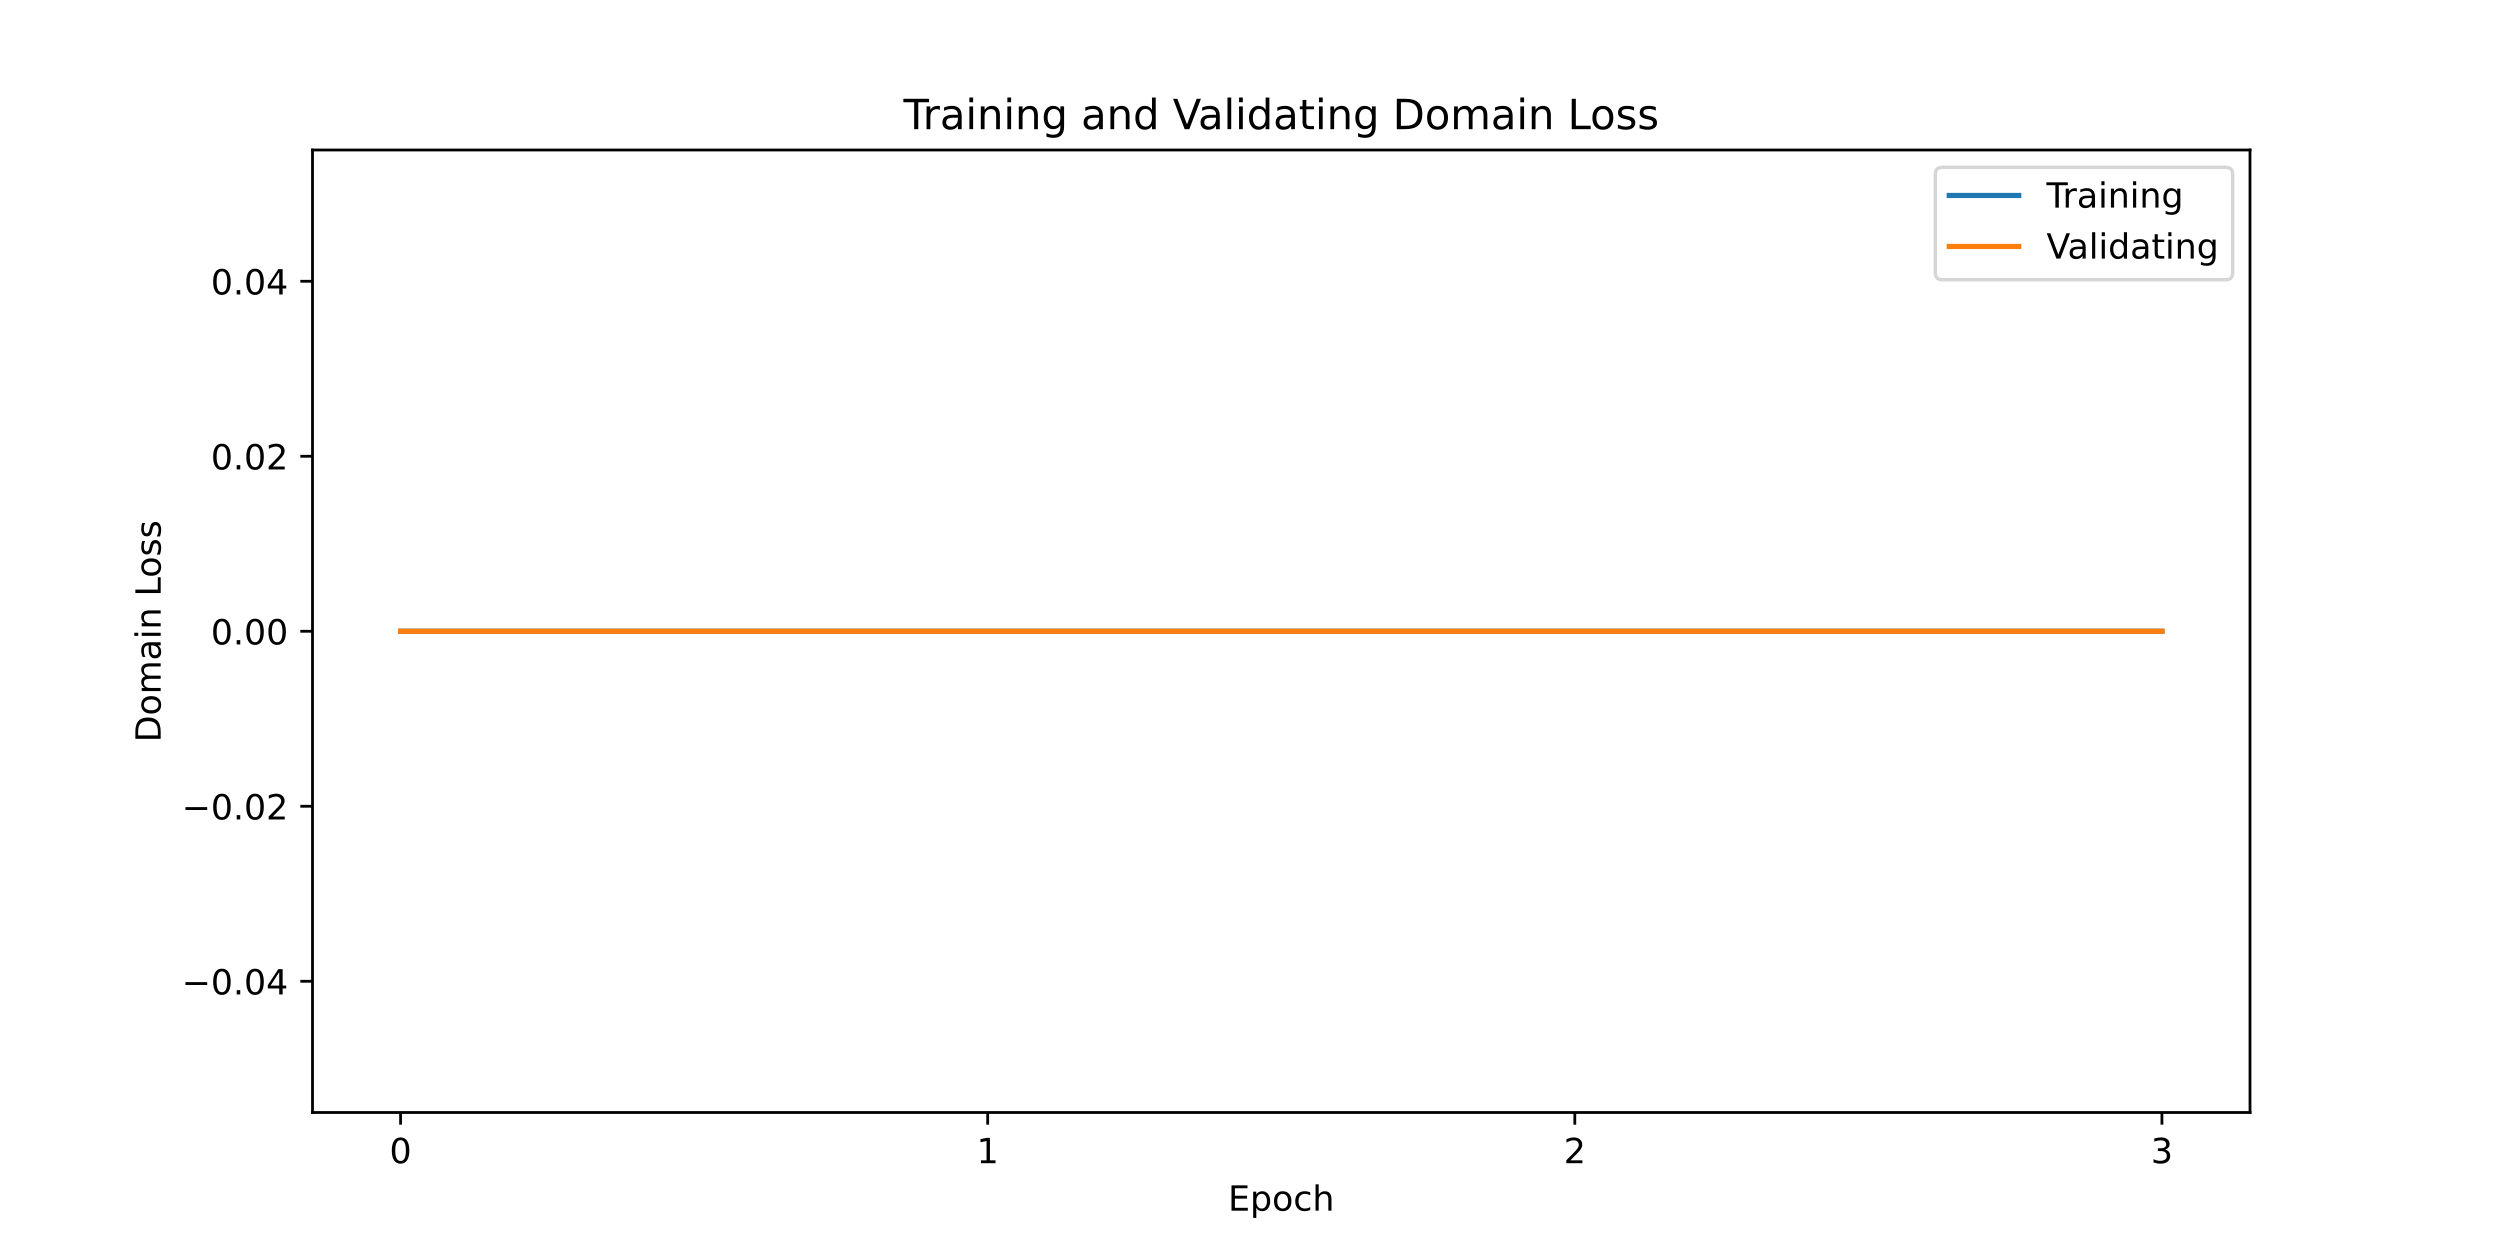
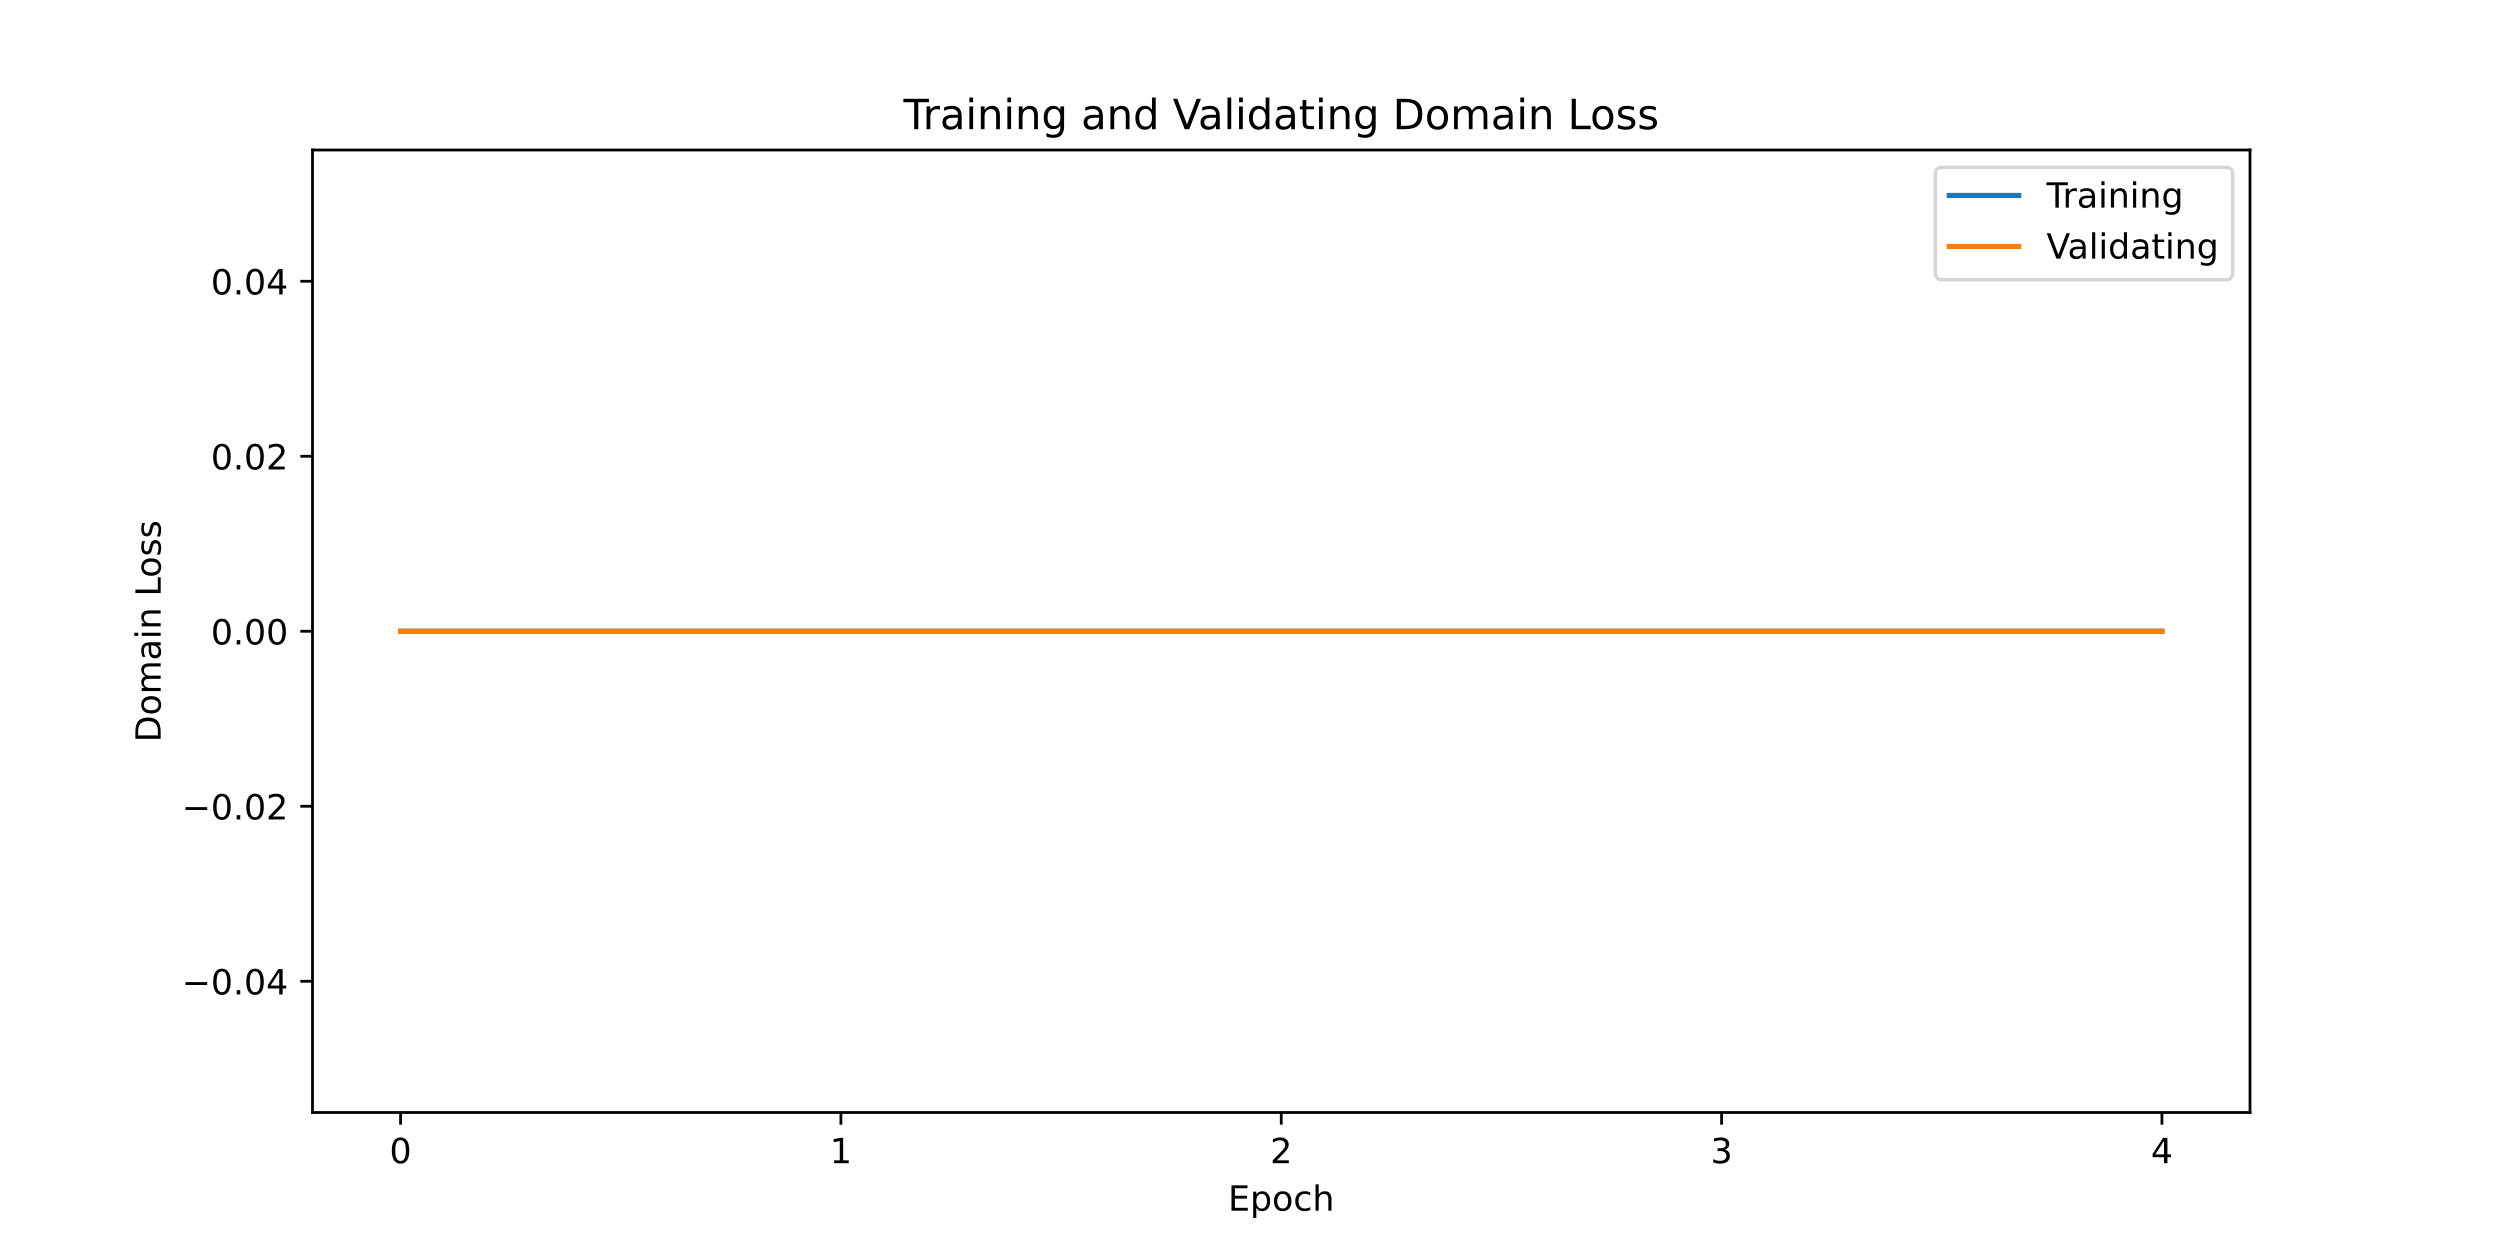
<svg xmlns="http://www.w3.org/2000/svg" xmlns:xlink="http://www.w3.org/1999/xlink" width="720pt" height="360pt" viewBox="0 0 720 360" version="1.1">
  <defs>
    <style type="text/css">*{stroke-linejoin: round; stroke-linecap: butt}</style>
  </defs>
  <g id="figure_1">
    <g id="patch_1">
      <path d="M 0 360  L 720 360  L 720 0  L 0 0  z " style="fill: #ffffff" />
    </g>
    <g id="axes_1">
      <g id="patch_2">
        <path d="M 90 320.4  L 648 320.4  L 648 43.2  L 90 43.2  z " style="fill: #ffffff" />
      </g>
      <g id="matplotlib.axis_1">
        <g id="xtick_1">
          <g id="line2d_1">
            <defs>
-               <path id="mf292a83e36" d="M 0 0  L 0 3.5  " style="stroke: #000000; stroke-width: 0.8" />
+               <path id="m78225dfb91" d="M 0 0  L 0 3.5  " style="stroke: #000000; stroke-width: 0.8" />
            </defs>
            <g>
-               <use xlink:href="#mf292a83e36" x="115.364" y="320.4" style="stroke: #000000; stroke-width: 0.8" />
+               <use xlink:href="#m78225dfb91" x="115.364" y="320.4" style="stroke: #000000; stroke-width: 0.8" />
            </g>
          </g>
          <g id="text_1">
            <g transform="translate(112.1824 334.9984) scale(0.1 -0.1)">
              <defs>
                <path id="DejaVuSans-30" d="M 2034 4250  Q 1547 4250 1301 3770  Q 1056 3291 1056 2328  Q 1056 1369 1301 889  Q 1547 409 2034 409  Q 2525 409 2770 889  Q 3016 1369 3016 2328  Q 3016 3291 2770 3770  Q 2525 4250 2034 4250  z M 2034 4750  Q 2819 4750 3233 4129  Q 3647 3509 3647 2328  Q 3647 1150 3233 529  Q 2819 -91 2034 -91  Q 1250 -91 836 529  Q 422 1150 422 2328  Q 422 3509 836 4129  Q 1250 4750 2034 4750  z " transform="scale(0.015625)" />
              </defs>
              <use xlink:href="#DejaVuSans-30" />
            </g>
          </g>
        </g>
        <g id="xtick_2">
          <g id="line2d_2">
            <g>
-               <use xlink:href="#mf292a83e36" x="284.455" y="320.4" style="stroke: #000000; stroke-width: 0.8" />
+               <use xlink:href="#m78225dfb91" x="242.182" y="320.4" style="stroke: #000000; stroke-width: 0.8" />
            </g>
          </g>
          <g id="text_2">
-             <g transform="translate(281.2733 334.9984) scale(0.1 -0.1)">
+             <g transform="translate(239.0006 334.9984) scale(0.1 -0.1)">
              <defs>
                <path id="DejaVuSans-31" d="M 794 531  L 1825 531  L 1825 4091  L 703 3866  L 703 4441  L 1819 4666  L 2450 4666  L 2450 531  L 3481 531  L 3481 0  L 794 0  L 794 531  z " transform="scale(0.015625)" />
              </defs>
              <use xlink:href="#DejaVuSans-31" />
            </g>
          </g>
        </g>
        <g id="xtick_3">
          <g id="line2d_3">
            <g>
-               <use xlink:href="#mf292a83e36" x="453.545" y="320.4" style="stroke: #000000; stroke-width: 0.8" />
+               <use xlink:href="#m78225dfb91" x="369" y="320.4" style="stroke: #000000; stroke-width: 0.8" />
            </g>
          </g>
          <g id="text_3">
-             <g transform="translate(450.3642 334.9984) scale(0.1 -0.1)">
+             <g transform="translate(365.8188 334.9984) scale(0.1 -0.1)">
              <defs>
                <path id="DejaVuSans-32" d="M 1228 531  L 3431 531  L 3431 0  L 469 0  L 469 531  Q 828 903 1448 1529  Q 2069 2156 2228 2338  Q 2531 2678 2651 2914  Q 2772 3150 2772 3378  Q 2772 3750 2511 3984  Q 2250 4219 1831 4219  Q 1534 4219 1204 4116  Q 875 4013 500 3803  L 500 4441  Q 881 4594 1212 4672  Q 1544 4750 1819 4750  Q 2544 4750 2975 4387  Q 3406 4025 3406 3419  Q 3406 3131 3298 2873  Q 3191 2616 2906 2266  Q 2828 2175 2409 1742  Q 1991 1309 1228 531  z " transform="scale(0.015625)" />
              </defs>
              <use xlink:href="#DejaVuSans-32" />
            </g>
          </g>
        </g>
        <g id="xtick_4">
          <g id="line2d_4">
            <g>
-               <use xlink:href="#mf292a83e36" x="622.636" y="320.4" style="stroke: #000000; stroke-width: 0.8" />
+               <use xlink:href="#m78225dfb91" x="495.818" y="320.4" style="stroke: #000000; stroke-width: 0.8" />
            </g>
          </g>
          <g id="text_4">
+             <g transform="translate(492.6369 334.9984) scale(0.1 -0.1)">
+               <defs>
+                 <path id="DejaVuSans-33" d="M 2597 2516  Q 3050 2419 3304 2112  Q 3559 1806 3559 1356  Q 3559 666 3084 287  Q 2609 -91 1734 -91  Q 1441 -91 1130 -33  Q 819 25 488 141  L 488 750  Q 750 597 1062 519  Q 1375 441 1716 441  Q 2309 441 2620 675  Q 2931 909 2931 1356  Q 2931 1769 2642 2001  Q 2353 2234 1838 2234  L 1294 2234  L 1294 2753  L 1863 2753  Q 2328 2753 2575 2939  Q 2822 3125 2822 3475  Q 2822 3834 2567 4026  Q 2313 4219 1838 4219  Q 1578 4219 1281 4162  Q 984 4106 628 3988  L 628 4550  Q 988 4650 1302 4700  Q 1616 4750 1894 4750  Q 2613 4750 3031 4423  Q 3450 4097 3450 3541  Q 3450 3153 3228 2886  Q 3006 2619 2597 2516  z " transform="scale(0.015625)" />
+               </defs>
+               <use xlink:href="#DejaVuSans-33" />
+             </g>
+           </g>
+         </g>
+         <g id="xtick_5">
+           <g id="line2d_5">
+             <g>
+               <use xlink:href="#m78225dfb91" x="622.636" y="320.4" style="stroke: #000000; stroke-width: 0.8" />
+             </g>
+           </g>
+           <g id="text_5">
            <g transform="translate(619.4551 334.9984) scale(0.1 -0.1)">
              <defs>
-                 <path id="DejaVuSans-33" d="M 2597 2516  Q 3050 2419 3304 2112  Q 3559 1806 3559 1356  Q 3559 666 3084 287  Q 2609 -91 1734 -91  Q 1441 -91 1130 -33  Q 819 25 488 141  L 488 750  Q 750 597 1062 519  Q 1375 441 1716 441  Q 2309 441 2620 675  Q 2931 909 2931 1356  Q 2931 1769 2642 2001  Q 2353 2234 1838 2234  L 1294 2234  L 1294 2753  L 1863 2753  Q 2328 2753 2575 2939  Q 2822 3125 2822 3475  Q 2822 3834 2567 4026  Q 2313 4219 1838 4219  Q 1578 4219 1281 4162  Q 984 4106 628 3988  L 628 4550  Q 988 4650 1302 4700  Q 1616 4750 1894 4750  Q 2613 4750 3031 4423  Q 3450 4097 3450 3541  Q 3450 3153 3228 2886  Q 3006 2619 2597 2516  z " transform="scale(0.015625)" />
-               </defs>
-               <use xlink:href="#DejaVuSans-33" />
-             </g>
-           </g>
-         </g>
-         <g id="text_5">
+                 <path id="DejaVuSans-34" d="M 2419 4116  L 825 1625  L 2419 1625  L 2419 4116  z M 2253 4666  L 3047 4666  L 3047 1625  L 3713 1625  L 3713 1100  L 3047 1100  L 3047 0  L 2419 0  L 2419 1100  L 313 1100  L 313 1709  L 2253 4666  z " transform="scale(0.015625)" />
+               </defs>
+               <use xlink:href="#DejaVuSans-34" />
+             </g>
+           </g>
+         </g>
+         <g id="text_6">
          <g transform="translate(353.6891 348.6766) scale(0.1 -0.1)">
            <defs>
              <path id="DejaVuSans-45" d="M 628 4666  L 3578 4666  L 3578 4134  L 1259 4134  L 1259 2753  L 3481 2753  L 3481 2222  L 1259 2222  L 1259 531  L 3634 531  L 3634 0  L 628 0  L 628 4666  z " transform="scale(0.015625)" />
              <path id="DejaVuSans-70" d="M 1159 525  L 1159 -1331  L 581 -1331  L 581 3500  L 1159 3500  L 1159 2969  Q 1341 3281 1617 3432  Q 1894 3584 2278 3584  Q 2916 3584 3314 3078  Q 3713 2572 3713 1747  Q 3713 922 3314 415  Q 2916 -91 2278 -91  Q 1894 -91 1617 61  Q 1341 213 1159 525  z M 3116 1747  Q 3116 2381 2855 2742  Q 2594 3103 2138 3103  Q 1681 3103 1420 2742  Q 1159 2381 1159 1747  Q 1159 1113 1420 752  Q 1681 391 2138 391  Q 2594 391 2855 752  Q 3116 1113 3116 1747  z " transform="scale(0.015625)" />
              <path id="DejaVuSans-6f" d="M 1959 3097  Q 1497 3097 1228 2736  Q 959 2375 959 1747  Q 959 1119 1226 758  Q 1494 397 1959 397  Q 2419 397 2687 759  Q 2956 1122 2956 1747  Q 2956 2369 2687 2733  Q 2419 3097 1959 3097  z M 1959 3584  Q 2709 3584 3137 3096  Q 3566 2609 3566 1747  Q 3566 888 3137 398  Q 2709 -91 1959 -91  Q 1206 -91 779 398  Q 353 888 353 1747  Q 353 2609 779 3096  Q 1206 3584 1959 3584  z " transform="scale(0.015625)" />
              <path id="DejaVuSans-63" d="M 3122 3366  L 3122 2828  Q 2878 2963 2633 3030  Q 2388 3097 2138 3097  Q 1578 3097 1268 2742  Q 959 2388 959 1747  Q 959 1106 1268 751  Q 1578 397 2138 397  Q 2388 397 2633 464  Q 2878 531 3122 666  L 3122 134  Q 2881 22 2623 -34  Q 2366 -91 2075 -91  Q 1284 -91 818 406  Q 353 903 353 1747  Q 353 2603 823 3093  Q 1294 3584 2113 3584  Q 2378 3584 2631 3529  Q 2884 3475 3122 3366  z " transform="scale(0.015625)" />
              <path id="DejaVuSans-68" d="M 3513 2113  L 3513 0  L 2938 0  L 2938 2094  Q 2938 2591 2744 2837  Q 2550 3084 2163 3084  Q 1697 3084 1428 2787  Q 1159 2491 1159 1978  L 1159 0  L 581 0  L 581 4863  L 1159 4863  L 1159 2956  Q 1366 3272 1645 3428  Q 1925 3584 2291 3584  Q 2894 3584 3203 3211  Q 3513 2838 3513 2113  z " transform="scale(0.015625)" />
            </defs>
            <use xlink:href="#DejaVuSans-45" />
            <use xlink:href="#DejaVuSans-70" transform="translate(63.18359 0)" />
            <use xlink:href="#DejaVuSans-6f" transform="translate(126.6602 0)" />
            <use xlink:href="#DejaVuSans-63" transform="translate(187.8418 0)" />
            <use xlink:href="#DejaVuSans-68" transform="translate(242.8223 0)" />
          </g>
        </g>
      </g>
      <g id="matplotlib.axis_2">
        <g id="ytick_1">
-           <g id="line2d_5">
+           <g id="line2d_6">
            <defs>
-               <path id="m6d40a6815d" d="M 0 0  L -3.5 0  " style="stroke: #000000; stroke-width: 0.8" />
+               <path id="m83f4eb3cac" d="M 0 0  L -3.5 0  " style="stroke: #000000; stroke-width: 0.8" />
            </defs>
            <g>
-               <use xlink:href="#m6d40a6815d" x="90" y="282.6" style="stroke: #000000; stroke-width: 0.8" />
-             </g>
-           </g>
-           <g id="text_6">
+               <use xlink:href="#m83f4eb3cac" x="90" y="282.6" style="stroke: #000000; stroke-width: 0.8" />
+             </g>
+           </g>
+           <g id="text_7">
            <g transform="translate(52.35469 286.3992) scale(0.1 -0.1)">
              <defs>
                <path id="DejaVuSans-2212" d="M 678 2272  L 4684 2272  L 4684 1741  L 678 1741  L 678 2272  z " transform="scale(0.015625)" />
                <path id="DejaVuSans-2e" d="M 684 794  L 1344 794  L 1344 0  L 684 0  L 684 794  z " transform="scale(0.015625)" />
-                 <path id="DejaVuSans-34" d="M 2419 4116  L 825 1625  L 2419 1625  L 2419 4116  z M 2253 4666  L 3047 4666  L 3047 1625  L 3713 1625  L 3713 1100  L 3047 1100  L 3047 0  L 2419 0  L 2419 1100  L 313 1100  L 313 1709  L 2253 4666  z " transform="scale(0.015625)" />
              </defs>
              <use xlink:href="#DejaVuSans-2212" />
              <use xlink:href="#DejaVuSans-30" transform="translate(83.78906 0)" />
              <use xlink:href="#DejaVuSans-2e" transform="translate(147.4121 0)" />
              <use xlink:href="#DejaVuSans-30" transform="translate(179.1992 0)" />
              <use xlink:href="#DejaVuSans-34" transform="translate(242.8223 0)" />
            </g>
          </g>
        </g>
        <g id="ytick_2">
-           <g id="line2d_6">
-             <g>
-               <use xlink:href="#m6d40a6815d" x="90" y="232.2" style="stroke: #000000; stroke-width: 0.8" />
-             </g>
-           </g>
-           <g id="text_7">
+           <g id="line2d_7">
+             <g>
+               <use xlink:href="#m83f4eb3cac" x="90" y="232.2" style="stroke: #000000; stroke-width: 0.8" />
+             </g>
+           </g>
+           <g id="text_8">
            <g transform="translate(52.35469 235.9992) scale(0.1 -0.1)">
              <use xlink:href="#DejaVuSans-2212" />
              <use xlink:href="#DejaVuSans-30" transform="translate(83.78906 0)" />
              <use xlink:href="#DejaVuSans-2e" transform="translate(147.4121 0)" />
              <use xlink:href="#DejaVuSans-30" transform="translate(179.1992 0)" />
              <use xlink:href="#DejaVuSans-32" transform="translate(242.8223 0)" />
            </g>
          </g>
        </g>
        <g id="ytick_3">
-           <g id="line2d_7">
-             <g>
-               <use xlink:href="#m6d40a6815d" x="90" y="181.8" style="stroke: #000000; stroke-width: 0.8" />
-             </g>
-           </g>
-           <g id="text_8">
+           <g id="line2d_8">
+             <g>
+               <use xlink:href="#m83f4eb3cac" x="90" y="181.8" style="stroke: #000000; stroke-width: 0.8" />
+             </g>
+           </g>
+           <g id="text_9">
            <g transform="translate(60.73438 185.5992) scale(0.1 -0.1)">
              <use xlink:href="#DejaVuSans-30" />
              <use xlink:href="#DejaVuSans-2e" transform="translate(63.62305 0)" />
              <use xlink:href="#DejaVuSans-30" transform="translate(95.41016 0)" />
              <use xlink:href="#DejaVuSans-30" transform="translate(159.0332 0)" />
            </g>
          </g>
        </g>
        <g id="ytick_4">
-           <g id="line2d_8">
-             <g>
-               <use xlink:href="#m6d40a6815d" x="90" y="131.4" style="stroke: #000000; stroke-width: 0.8" />
-             </g>
-           </g>
-           <g id="text_9">
+           <g id="line2d_9">
+             <g>
+               <use xlink:href="#m83f4eb3cac" x="90" y="131.4" style="stroke: #000000; stroke-width: 0.8" />
+             </g>
+           </g>
+           <g id="text_10">
            <g transform="translate(60.73438 135.1992) scale(0.1 -0.1)">
              <use xlink:href="#DejaVuSans-30" />
              <use xlink:href="#DejaVuSans-2e" transform="translate(63.62305 0)" />
              <use xlink:href="#DejaVuSans-30" transform="translate(95.41016 0)" />
              <use xlink:href="#DejaVuSans-32" transform="translate(159.0332 0)" />
            </g>
          </g>
        </g>
        <g id="ytick_5">
-           <g id="line2d_9">
-             <g>
-               <use xlink:href="#m6d40a6815d" x="90" y="81" style="stroke: #000000; stroke-width: 0.8" />
-             </g>
-           </g>
-           <g id="text_10">
+           <g id="line2d_10">
+             <g>
+               <use xlink:href="#m83f4eb3cac" x="90" y="81" style="stroke: #000000; stroke-width: 0.8" />
+             </g>
+           </g>
+           <g id="text_11">
            <g transform="translate(60.73438 84.79922) scale(0.1 -0.1)">
              <use xlink:href="#DejaVuSans-30" />
              <use xlink:href="#DejaVuSans-2e" transform="translate(63.62305 0)" />
              <use xlink:href="#DejaVuSans-30" transform="translate(95.41016 0)" />
              <use xlink:href="#DejaVuSans-34" transform="translate(159.0332 0)" />
            </g>
          </g>
        </g>
-         <g id="text_11">
+         <g id="text_12">
          <g transform="translate(46.275 213.7578) rotate(-90) scale(0.1 -0.1)">
            <defs>
              <path id="DejaVuSans-44" d="M 1259 4147  L 1259 519  L 2022 519  Q 2988 519 3436 956  Q 3884 1394 3884 2338  Q 3884 3275 3436 3711  Q 2988 4147 2022 4147  L 1259 4147  z M 628 4666  L 1925 4666  Q 3281 4666 3915 4102  Q 4550 3538 4550 2338  Q 4550 1131 3912 565  Q 3275 0 1925 0  L 628 0  L 628 4666  z " transform="scale(0.015625)" />
              <path id="DejaVuSans-6d" d="M 3328 2828  Q 3544 3216 3844 3400  Q 4144 3584 4550 3584  Q 5097 3584 5394 3201  Q 5691 2819 5691 2113  L 5691 0  L 5113 0  L 5113 2094  Q 5113 2597 4934 2840  Q 4756 3084 4391 3084  Q 3944 3084 3684 2787  Q 3425 2491 3425 1978  L 3425 0  L 2847 0  L 2847 2094  Q 2847 2600 2669 2842  Q 2491 3084 2119 3084  Q 1678 3084 1418 2786  Q 1159 2488 1159 1978  L 1159 0  L 581 0  L 581 3500  L 1159 3500  L 1159 2956  Q 1356 3278 1631 3431  Q 1906 3584 2284 3584  Q 2666 3584 2933 3390  Q 3200 3197 3328 2828  z " transform="scale(0.015625)" />
              <path id="DejaVuSans-61" d="M 2194 1759  Q 1497 1759 1228 1600  Q 959 1441 959 1056  Q 959 750 1161 570  Q 1363 391 1709 391  Q 2188 391 2477 730  Q 2766 1069 2766 1631  L 2766 1759  L 2194 1759  z M 3341 1997  L 3341 0  L 2766 0  L 2766 531  Q 2569 213 2275 61  Q 1981 -91 1556 -91  Q 1019 -91 701 211  Q 384 513 384 1019  Q 384 1609 779 1909  Q 1175 2209 1959 2209  L 2766 2209  L 2766 2266  Q 2766 2663 2505 2880  Q 2244 3097 1772 3097  Q 1472 3097 1187 3025  Q 903 2953 641 2809  L 641 3341  Q 956 3463 1253 3523  Q 1550 3584 1831 3584  Q 2591 3584 2966 3190  Q 3341 2797 3341 1997  z " transform="scale(0.015625)" />
              <path id="DejaVuSans-69" d="M 603 3500  L 1178 3500  L 1178 0  L 603 0  L 603 3500  z M 603 4863  L 1178 4863  L 1178 4134  L 603 4134  L 603 4863  z " transform="scale(0.015625)" />
              <path id="DejaVuSans-6e" d="M 3513 2113  L 3513 0  L 2938 0  L 2938 2094  Q 2938 2591 2744 2837  Q 2550 3084 2163 3084  Q 1697 3084 1428 2787  Q 1159 2491 1159 1978  L 1159 0  L 581 0  L 581 3500  L 1159 3500  L 1159 2956  Q 1366 3272 1645 3428  Q 1925 3584 2291 3584  Q 2894 3584 3203 3211  Q 3513 2838 3513 2113  z " transform="scale(0.015625)" />
              <path id="DejaVuSans-20" transform="scale(0.015625)" />
              <path id="DejaVuSans-4c" d="M 628 4666  L 1259 4666  L 1259 531  L 3531 531  L 3531 0  L 628 0  L 628 4666  z " transform="scale(0.015625)" />
              <path id="DejaVuSans-73" d="M 2834 3397  L 2834 2853  Q 2591 2978 2328 3040  Q 2066 3103 1784 3103  Q 1356 3103 1142 2972  Q 928 2841 928 2578  Q 928 2378 1081 2264  Q 1234 2150 1697 2047  L 1894 2003  Q 2506 1872 2764 1633  Q 3022 1394 3022 966  Q 3022 478 2636 193  Q 2250 -91 1575 -91  Q 1294 -91 989 -36  Q 684 19 347 128  L 347 722  Q 666 556 975 473  Q 1284 391 1588 391  Q 1994 391 2212 530  Q 2431 669 2431 922  Q 2431 1156 2273 1281  Q 2116 1406 1581 1522  L 1381 1569  Q 847 1681 609 1914  Q 372 2147 372 2553  Q 372 3047 722 3315  Q 1072 3584 1716 3584  Q 2034 3584 2315 3537  Q 2597 3491 2834 3397  z " transform="scale(0.015625)" />
            </defs>
            <use xlink:href="#DejaVuSans-44" />
            <use xlink:href="#DejaVuSans-6f" transform="translate(77.00195 0)" />
            <use xlink:href="#DejaVuSans-6d" transform="translate(138.1836 0)" />
            <use xlink:href="#DejaVuSans-61" transform="translate(235.5957 0)" />
            <use xlink:href="#DejaVuSans-69" transform="translate(296.875 0)" />
            <use xlink:href="#DejaVuSans-6e" transform="translate(324.6582 0)" />
            <use xlink:href="#DejaVuSans-20" transform="translate(388.0371 0)" />
            <use xlink:href="#DejaVuSans-4c" transform="translate(419.8242 0)" />
            <use xlink:href="#DejaVuSans-6f" transform="translate(473.7871 0)" />
            <use xlink:href="#DejaVuSans-73" transform="translate(534.9688 0)" />
            <use xlink:href="#DejaVuSans-73" transform="translate(587.0684 0)" />
          </g>
        </g>
      </g>
-       <g id="line2d_10">
-         <path d="M 115.364 181.8  L 284.455 181.8  L 453.545 181.8  L 622.636 181.8  " clip-path="url(#p155175e576)" style="fill: none; stroke: #1f77b4; stroke-width: 1.5; stroke-linecap: square" />
-       </g>
      <g id="line2d_11">
-         <path d="M 115.364 181.8  L 284.455 181.8  L 453.545 181.8  L 622.636 181.8  " clip-path="url(#p155175e576)" style="fill: none; stroke: #ff7f0e; stroke-width: 1.5; stroke-linecap: square" />
+         <path d="M 115.364 181.8  L 242.182 181.8  L 369 181.8  L 495.818 181.8  L 622.636 181.8  " clip-path="url(#pb77fedac3e)" style="fill: none; stroke: #1f77b4; stroke-width: 1.5; stroke-linecap: square" />
+       </g>
+       <g id="line2d_12">
+         <path d="M 115.364 181.8  L 242.182 181.8  L 369 181.8  L 495.818 181.8  L 622.636 181.8  " clip-path="url(#pb77fedac3e)" style="fill: none; stroke: #ff7f0e; stroke-width: 1.5; stroke-linecap: square" />
      </g>
      <g id="patch_3">
        <path d="M 90 320.4  L 90 43.2  " style="fill: none; stroke: #000000; stroke-width: 0.8; stroke-linejoin: miter; stroke-linecap: square" />
      </g>
      <g id="patch_4">
        <path d="M 648 320.4  L 648 43.2  " style="fill: none; stroke: #000000; stroke-width: 0.8; stroke-linejoin: miter; stroke-linecap: square" />
      </g>
      <g id="patch_5">
        <path d="M 90 320.4  L 648 320.4  " style="fill: none; stroke: #000000; stroke-width: 0.8; stroke-linejoin: miter; stroke-linecap: square" />
      </g>
      <g id="patch_6">
        <path d="M 90 43.2  L 648 43.2  " style="fill: none; stroke: #000000; stroke-width: 0.8; stroke-linejoin: miter; stroke-linecap: square" />
      </g>
-       <g id="text_12">
+       <g id="text_13">
        <g transform="translate(260.2041 37.2) scale(0.12 -0.12)">
          <defs>
            <path id="DejaVuSans-54" d="M -19 4666  L 3928 4666  L 3928 4134  L 2272 4134  L 2272 0  L 1638 0  L 1638 4134  L -19 4134  L -19 4666  z " transform="scale(0.015625)" />
            <path id="DejaVuSans-72" d="M 2631 2963  Q 2534 3019 2420 3045  Q 2306 3072 2169 3072  Q 1681 3072 1420 2755  Q 1159 2438 1159 1844  L 1159 0  L 581 0  L 581 3500  L 1159 3500  L 1159 2956  Q 1341 3275 1631 3429  Q 1922 3584 2338 3584  Q 2397 3584 2469 3576  Q 2541 3569 2628 3553  L 2631 2963  z " transform="scale(0.015625)" />
            <path id="DejaVuSans-67" d="M 2906 1791  Q 2906 2416 2648 2759  Q 2391 3103 1925 3103  Q 1463 3103 1205 2759  Q 947 2416 947 1791  Q 947 1169 1205 825  Q 1463 481 1925 481  Q 2391 481 2648 825  Q 2906 1169 2906 1791  z M 3481 434  Q 3481 -459 3084 -895  Q 2688 -1331 1869 -1331  Q 1566 -1331 1297 -1286  Q 1028 -1241 775 -1147  L 775 -588  Q 1028 -725 1275 -790  Q 1522 -856 1778 -856  Q 2344 -856 2625 -561  Q 2906 -266 2906 331  L 2906 616  Q 2728 306 2450 153  Q 2172 0 1784 0  Q 1141 0 747 490  Q 353 981 353 1791  Q 353 2603 747 3093  Q 1141 3584 1784 3584  Q 2172 3584 2450 3431  Q 2728 3278 2906 2969  L 2906 3500  L 3481 3500  L 3481 434  z " transform="scale(0.015625)" />
            <path id="DejaVuSans-64" d="M 2906 2969  L 2906 4863  L 3481 4863  L 3481 0  L 2906 0  L 2906 525  Q 2725 213 2448 61  Q 2172 -91 1784 -91  Q 1150 -91 751 415  Q 353 922 353 1747  Q 353 2572 751 3078  Q 1150 3584 1784 3584  Q 2172 3584 2448 3432  Q 2725 3281 2906 2969  z M 947 1747  Q 947 1113 1208 752  Q 1469 391 1925 391  Q 2381 391 2643 752  Q 2906 1113 2906 1747  Q 2906 2381 2643 2742  Q 2381 3103 1925 3103  Q 1469 3103 1208 2742  Q 947 2381 947 1747  z " transform="scale(0.015625)" />
            <path id="DejaVuSans-56" d="M 1831 0  L 50 4666  L 709 4666  L 2188 738  L 3669 4666  L 4325 4666  L 2547 0  L 1831 0  z " transform="scale(0.015625)" />
            <path id="DejaVuSans-6c" d="M 603 4863  L 1178 4863  L 1178 0  L 603 0  L 603 4863  z " transform="scale(0.015625)" />
            <path id="DejaVuSans-74" d="M 1172 4494  L 1172 3500  L 2356 3500  L 2356 3053  L 1172 3053  L 1172 1153  Q 1172 725 1289 603  Q 1406 481 1766 481  L 2356 481  L 2356 0  L 1766 0  Q 1100 0 847 248  Q 594 497 594 1153  L 594 3053  L 172 3053  L 172 3500  L 594 3500  L 594 4494  L 1172 4494  z " transform="scale(0.015625)" />
          </defs>
          <use xlink:href="#DejaVuSans-54" />
          <use xlink:href="#DejaVuSans-72" transform="translate(46.33398 0)" />
          <use xlink:href="#DejaVuSans-61" transform="translate(87.44727 0)" />
          <use xlink:href="#DejaVuSans-69" transform="translate(148.7266 0)" />
          <use xlink:href="#DejaVuSans-6e" transform="translate(176.5098 0)" />
          <use xlink:href="#DejaVuSans-69" transform="translate(239.8887 0)" />
          <use xlink:href="#DejaVuSans-6e" transform="translate(267.6719 0)" />
          <use xlink:href="#DejaVuSans-67" transform="translate(331.0508 0)" />
          <use xlink:href="#DejaVuSans-20" transform="translate(394.5273 0)" />
          <use xlink:href="#DejaVuSans-61" transform="translate(426.3145 0)" />
          <use xlink:href="#DejaVuSans-6e" transform="translate(487.5938 0)" />
          <use xlink:href="#DejaVuSans-64" transform="translate(550.9727 0)" />
          <use xlink:href="#DejaVuSans-20" transform="translate(614.4492 0)" />
          <use xlink:href="#DejaVuSans-56" transform="translate(646.2363 0)" />
          <use xlink:href="#DejaVuSans-61" transform="translate(706.8945 0)" />
          <use xlink:href="#DejaVuSans-6c" transform="translate(768.1738 0)" />
          <use xlink:href="#DejaVuSans-69" transform="translate(795.957 0)" />
          <use xlink:href="#DejaVuSans-64" transform="translate(823.7402 0)" />
          <use xlink:href="#DejaVuSans-61" transform="translate(887.2168 0)" />
          <use xlink:href="#DejaVuSans-74" transform="translate(948.4961 0)" />
          <use xlink:href="#DejaVuSans-69" transform="translate(987.7051 0)" />
          <use xlink:href="#DejaVuSans-6e" transform="translate(1015.488 0)" />
          <use xlink:href="#DejaVuSans-67" transform="translate(1078.867 0)" />
          <use xlink:href="#DejaVuSans-20" transform="translate(1142.344 0)" />
          <use xlink:href="#DejaVuSans-44" transform="translate(1174.131 0)" />
          <use xlink:href="#DejaVuSans-6f" transform="translate(1251.133 0)" />
          <use xlink:href="#DejaVuSans-6d" transform="translate(1312.314 0)" />
          <use xlink:href="#DejaVuSans-61" transform="translate(1409.727 0)" />
          <use xlink:href="#DejaVuSans-69" transform="translate(1471.006 0)" />
          <use xlink:href="#DejaVuSans-6e" transform="translate(1498.789 0)" />
          <use xlink:href="#DejaVuSans-20" transform="translate(1562.168 0)" />
          <use xlink:href="#DejaVuSans-4c" transform="translate(1593.955 0)" />
          <use xlink:href="#DejaVuSans-6f" transform="translate(1647.918 0)" />
          <use xlink:href="#DejaVuSans-73" transform="translate(1709.1 0)" />
          <use xlink:href="#DejaVuSans-73" transform="translate(1761.199 0)" />
        </g>
      </g>
      <g id="legend_1">
        <g id="patch_7">
          <path d="M 559.389 80.556  L 641 80.556  Q 643 80.556 643 78.556  L 643 50.2  Q 643 48.2 641 48.2  L 559.389 48.2  Q 557.389 48.2 557.389 50.2  L 557.389 78.556  Q 557.389 80.556 559.389 80.556  z " style="fill: #ffffff; opacity: 0.8; stroke: #cccccc; stroke-linejoin: miter" />
        </g>
-         <g id="line2d_12">
+         <g id="line2d_13">
          <path d="M 561.389 56.298  L 571.389 56.298  L 581.389 56.298  " style="fill: none; stroke: #1f77b4; stroke-width: 1.5; stroke-linecap: square" />
        </g>
-         <g id="text_13">
+         <g id="text_14">
          <g transform="translate(589.3891 59.79844) scale(0.1 -0.1)">
            <use xlink:href="#DejaVuSans-54" />
            <use xlink:href="#DejaVuSans-72" transform="translate(46.33398 0)" />
            <use xlink:href="#DejaVuSans-61" transform="translate(87.44727 0)" />
            <use xlink:href="#DejaVuSans-69" transform="translate(148.7266 0)" />
            <use xlink:href="#DejaVuSans-6e" transform="translate(176.5098 0)" />
            <use xlink:href="#DejaVuSans-69" transform="translate(239.8887 0)" />
            <use xlink:href="#DejaVuSans-6e" transform="translate(267.6719 0)" />
            <use xlink:href="#DejaVuSans-67" transform="translate(331.0508 0)" />
          </g>
        </g>
-         <g id="line2d_13">
+         <g id="line2d_14">
          <path d="M 561.389 70.977  L 571.389 70.977  L 581.389 70.977  " style="fill: none; stroke: #ff7f0e; stroke-width: 1.5; stroke-linecap: square" />
        </g>
-         <g id="text_14">
+         <g id="text_15">
          <g transform="translate(589.3891 74.47656) scale(0.1 -0.1)">
            <use xlink:href="#DejaVuSans-56" />
            <use xlink:href="#DejaVuSans-61" transform="translate(60.6582 0)" />
            <use xlink:href="#DejaVuSans-6c" transform="translate(121.9375 0)" />
            <use xlink:href="#DejaVuSans-69" transform="translate(149.7207 0)" />
            <use xlink:href="#DejaVuSans-64" transform="translate(177.5039 0)" />
            <use xlink:href="#DejaVuSans-61" transform="translate(240.9805 0)" />
            <use xlink:href="#DejaVuSans-74" transform="translate(302.2598 0)" />
            <use xlink:href="#DejaVuSans-69" transform="translate(341.4688 0)" />
            <use xlink:href="#DejaVuSans-6e" transform="translate(369.252 0)" />
            <use xlink:href="#DejaVuSans-67" transform="translate(432.6309 0)" />
          </g>
        </g>
      </g>
    </g>
  </g>
  <defs>
-     <clipPath id="p155175e576">
+     <clipPath id="pb77fedac3e">
      <rect x="90" y="43.2" width="558" height="277.2" />
    </clipPath>
  </defs>
</svg>
